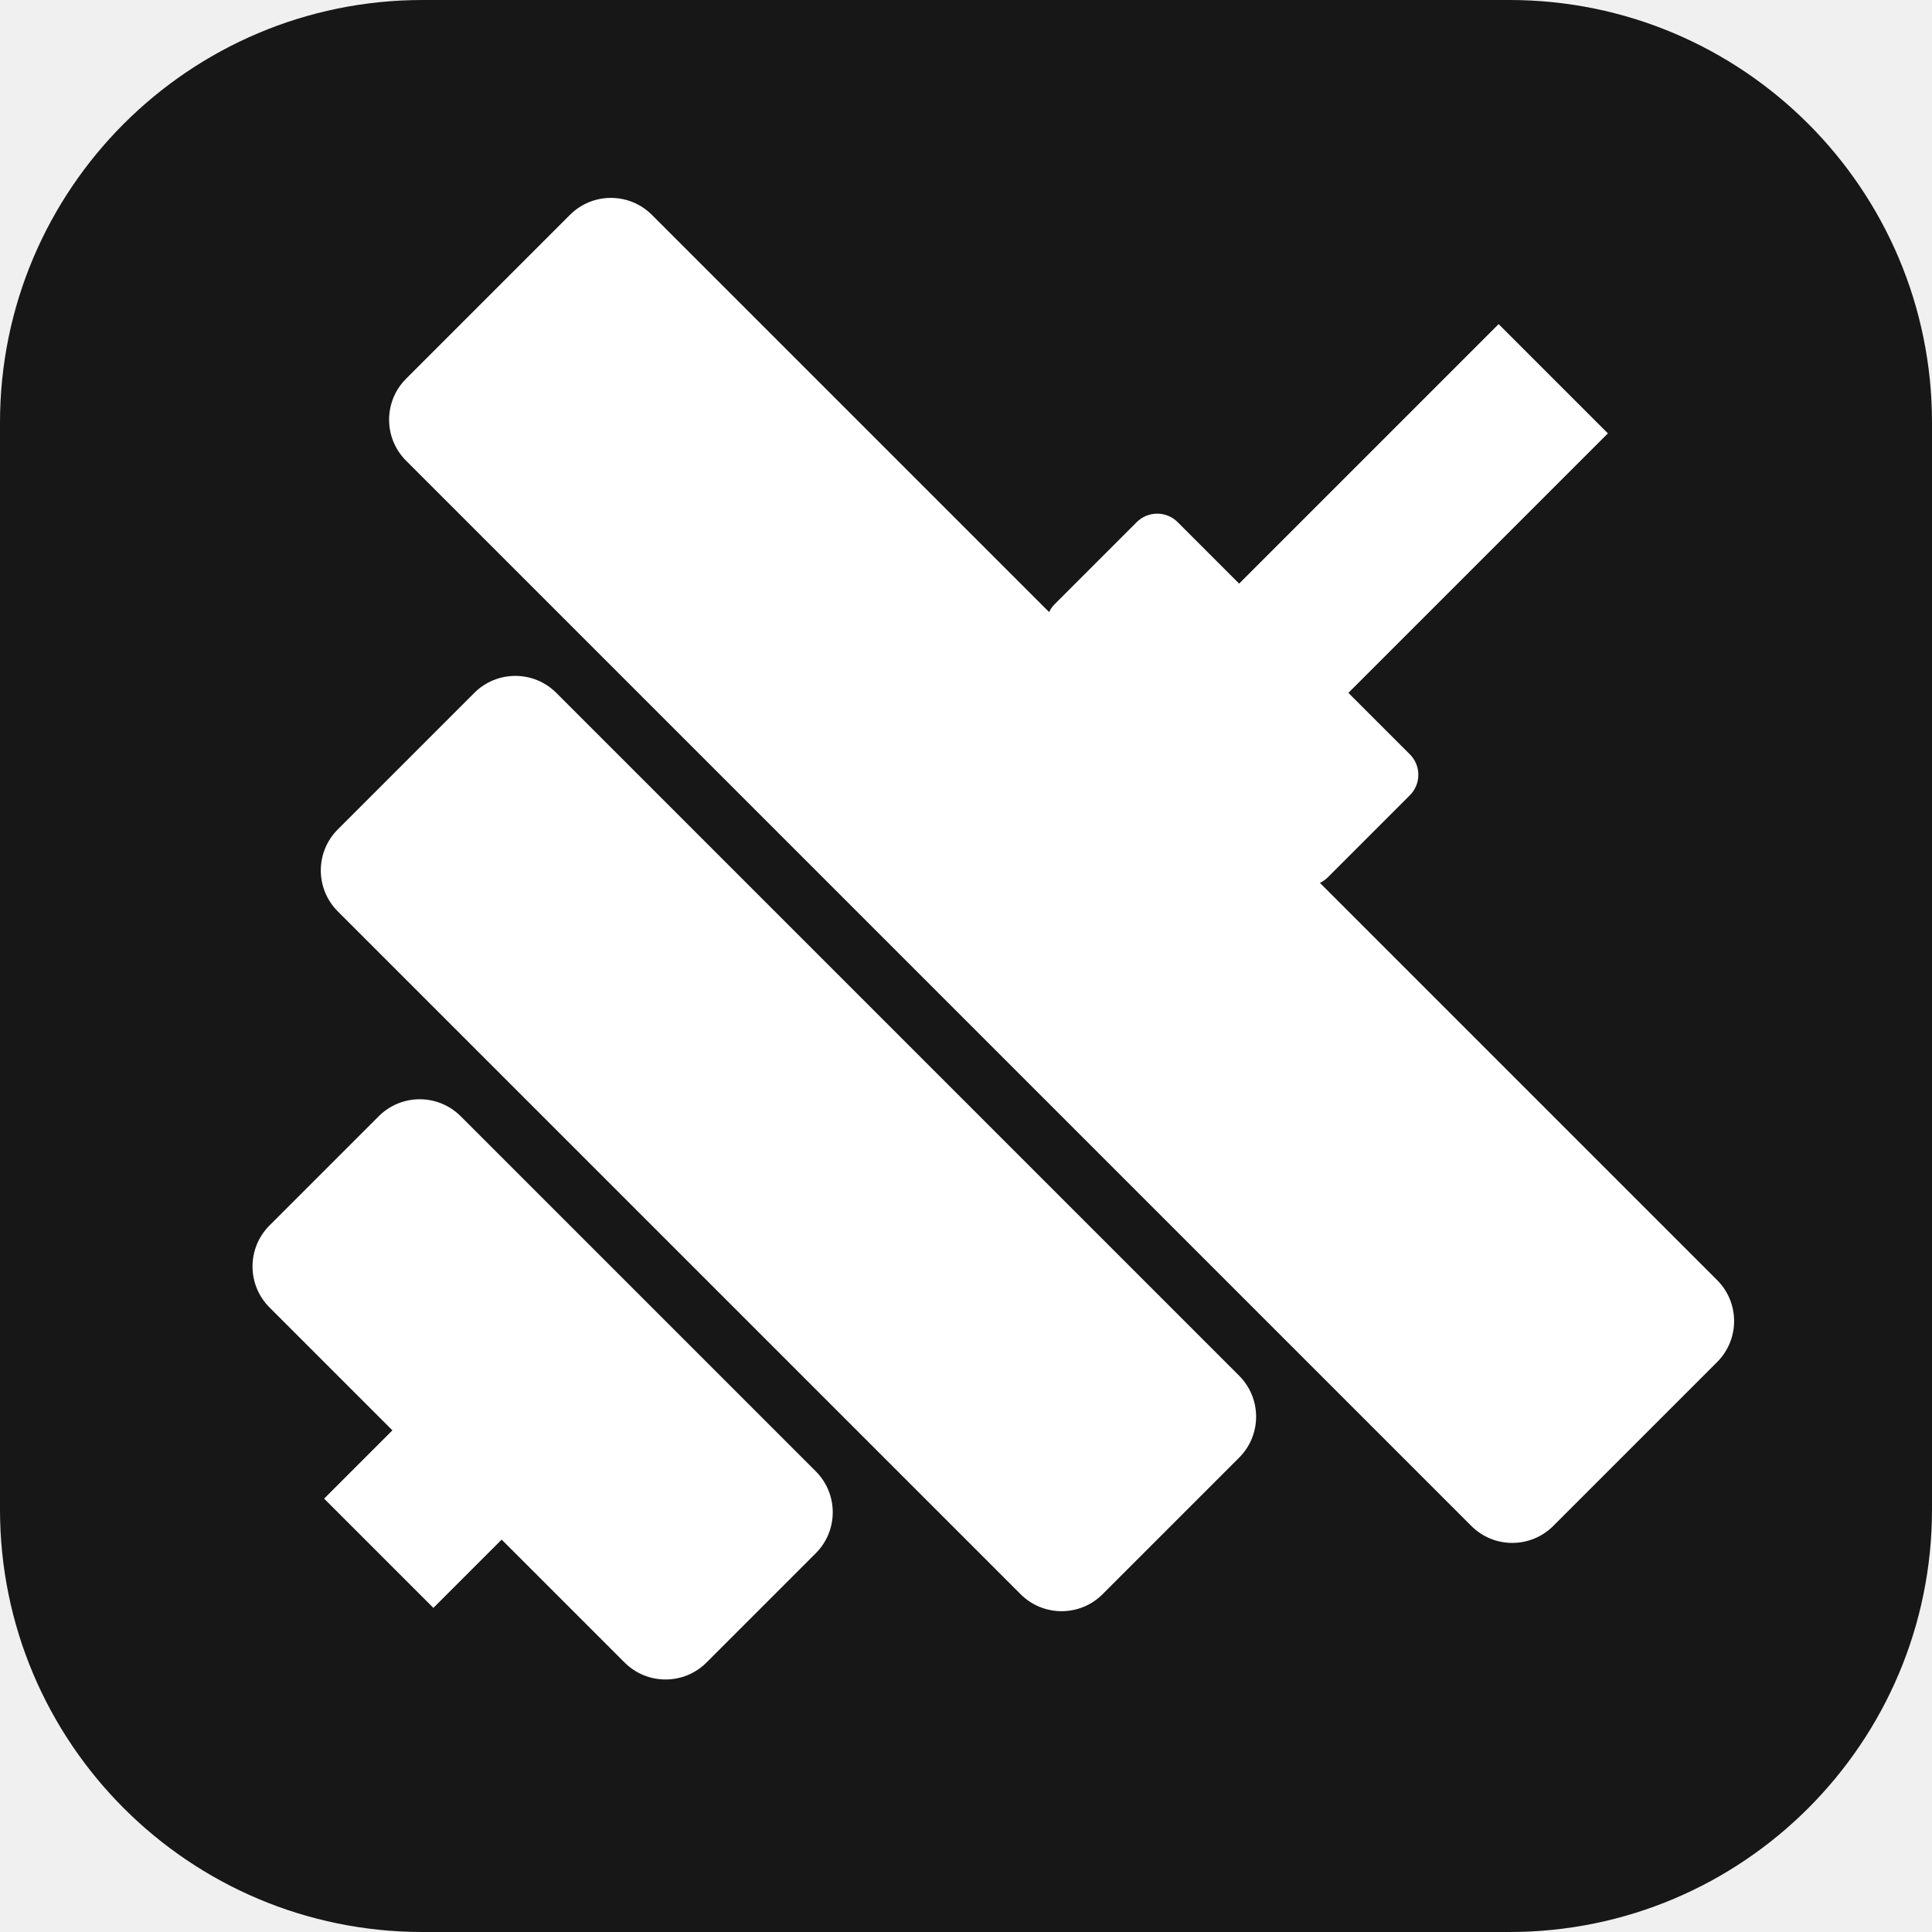
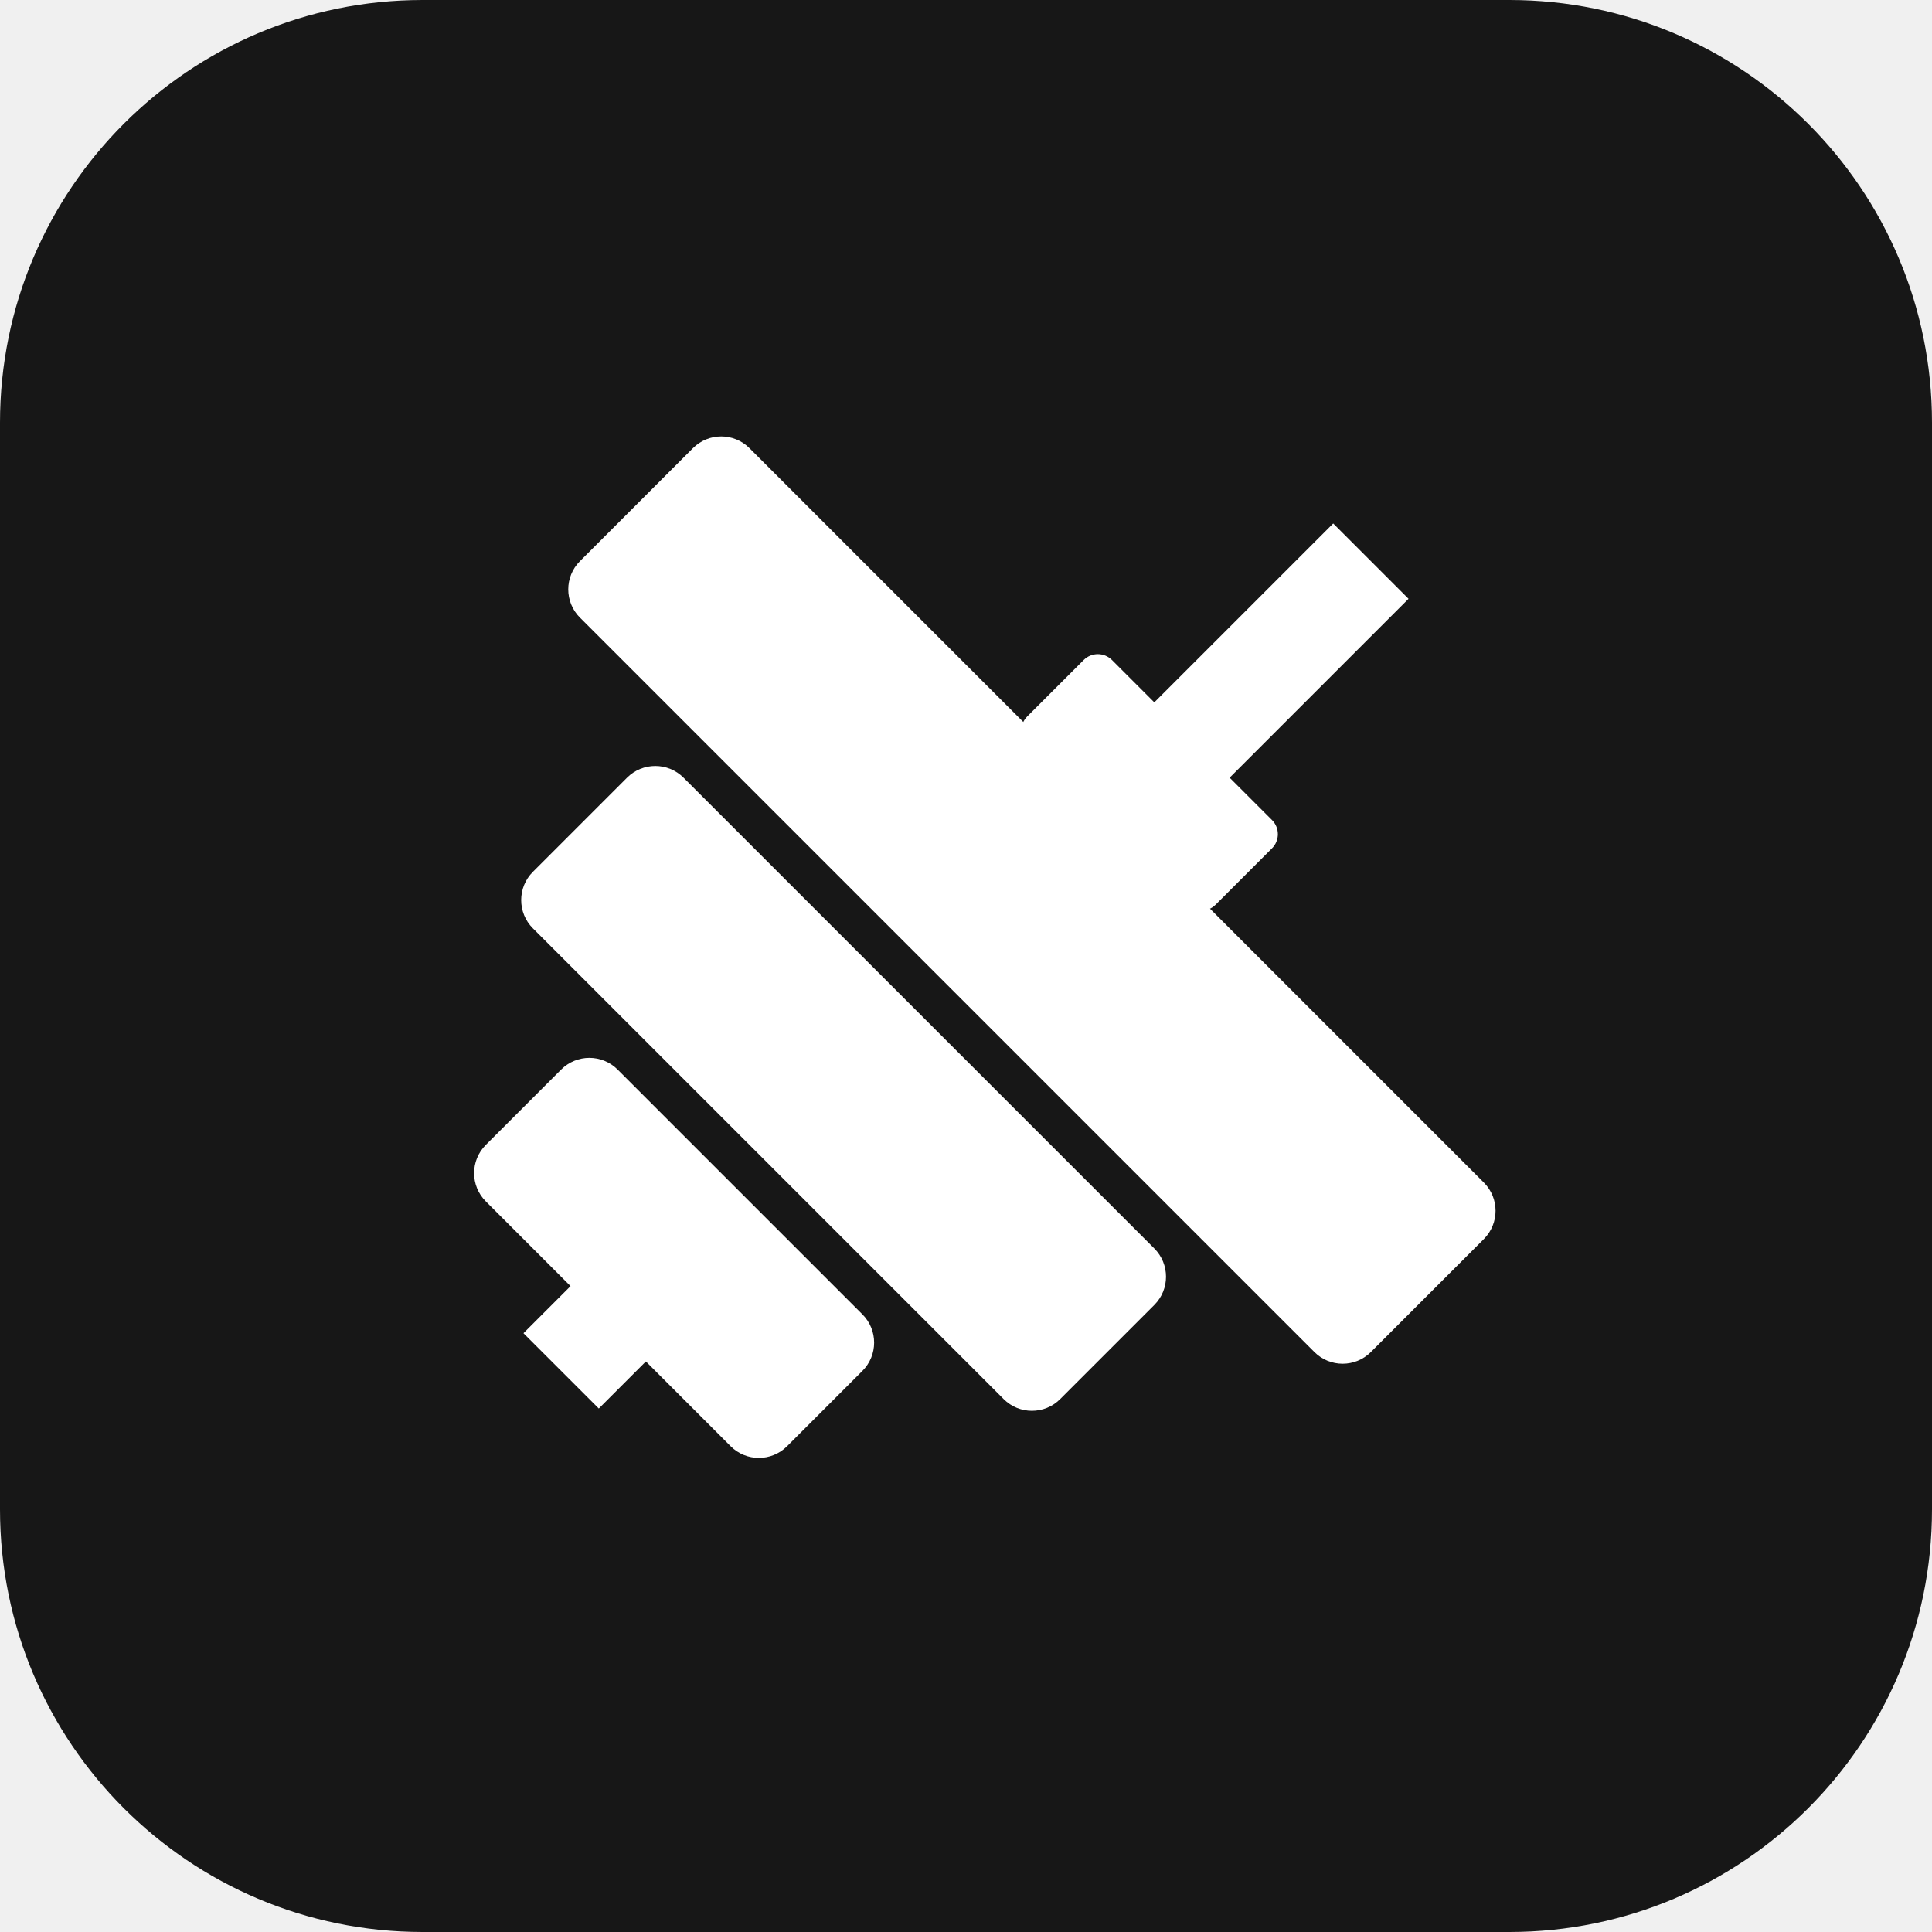
<svg xmlns="http://www.w3.org/2000/svg" viewBox="0 0 256 256">
  <style>.t{fill:#171717}.s{fill:#fff}@media (prefers-color-scheme:dark){.t{fill:#e5e5e5}.s{fill:#171717}}</style>
  <rect class="t" width="256" height="256" rx="56" />
-   <g class="s" transform="translate(128 128) rotate(-45) scale(1.2796) translate(-128 -128)">
+   <g class="s" transform="translate(128 128) rotate(-45) scale(0.8822) translate(-128 -128)">
    <rect x="42" y="120" width="12" height="16" />
    <rect x="52" y="96" width="28" height="64" rx="6" />
    <rect x="86" y="72" width="32" height="112" rx="6" />
    <rect x="124" y="44" width="36" height="168" rx="6" />
    <rect x="158" y="108" width="18" height="40" rx="3" />
    <rect x="174" y="120" width="40" height="16" />
  </g>
</svg>
